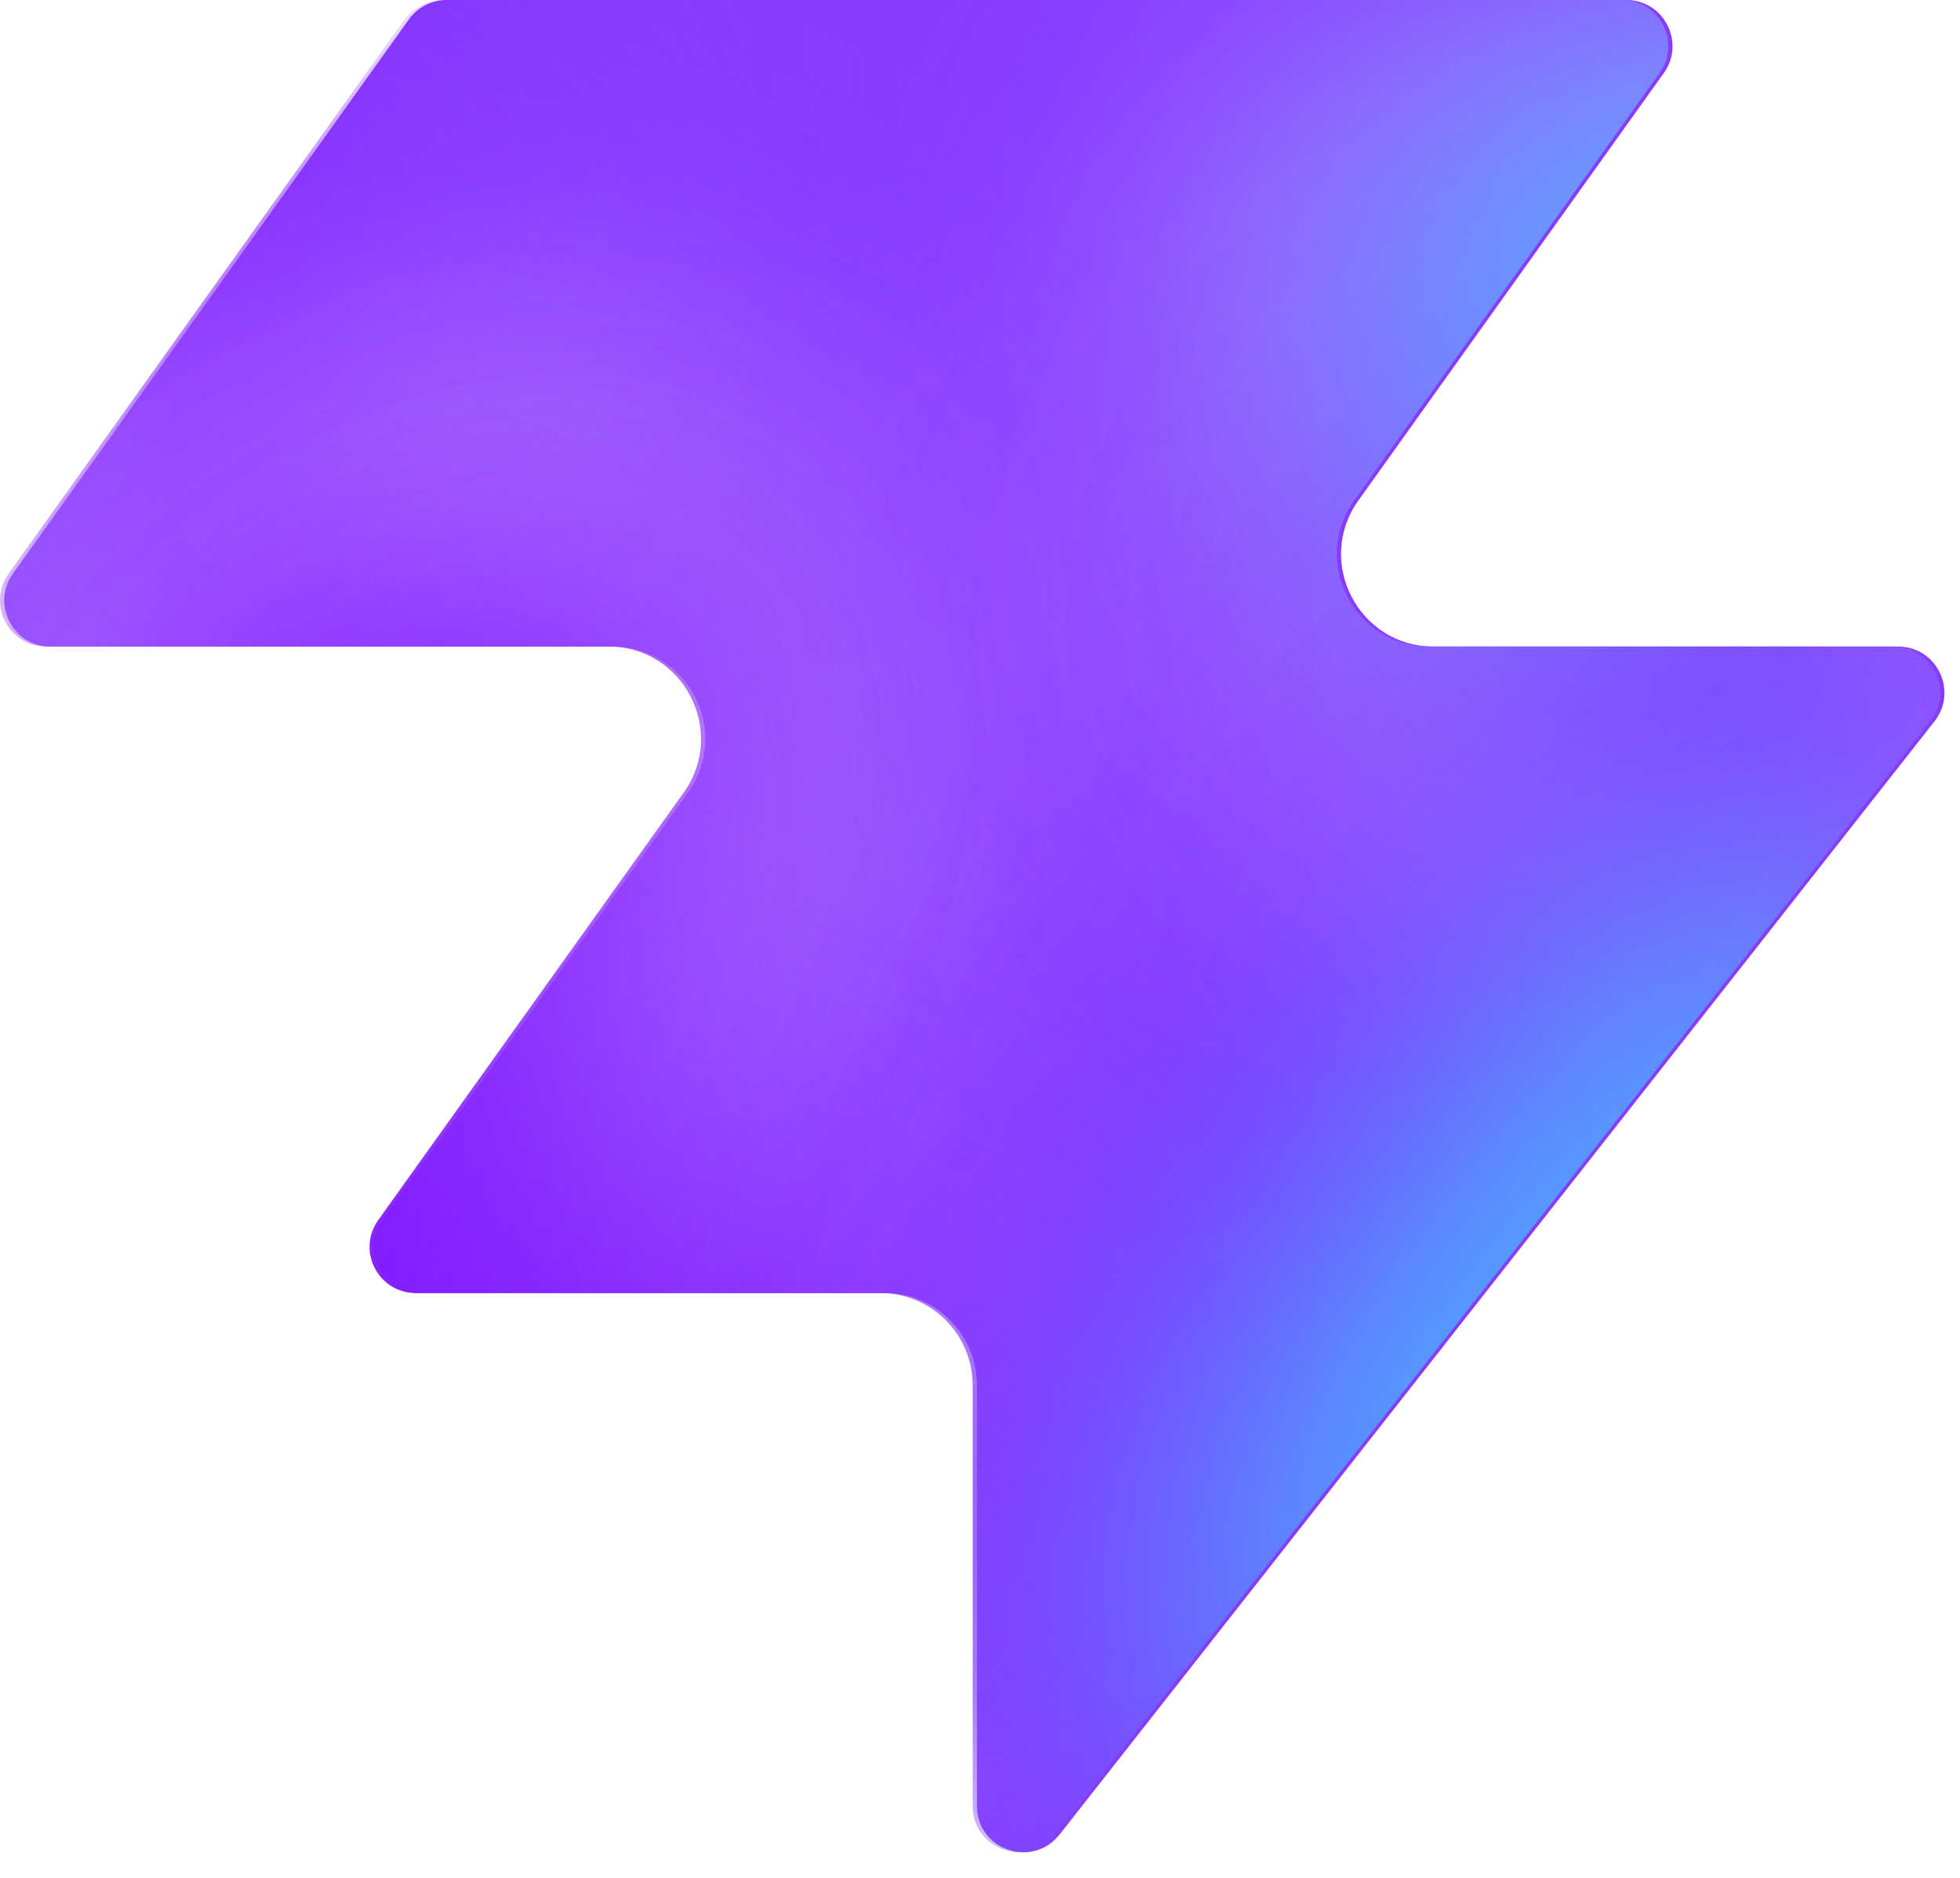
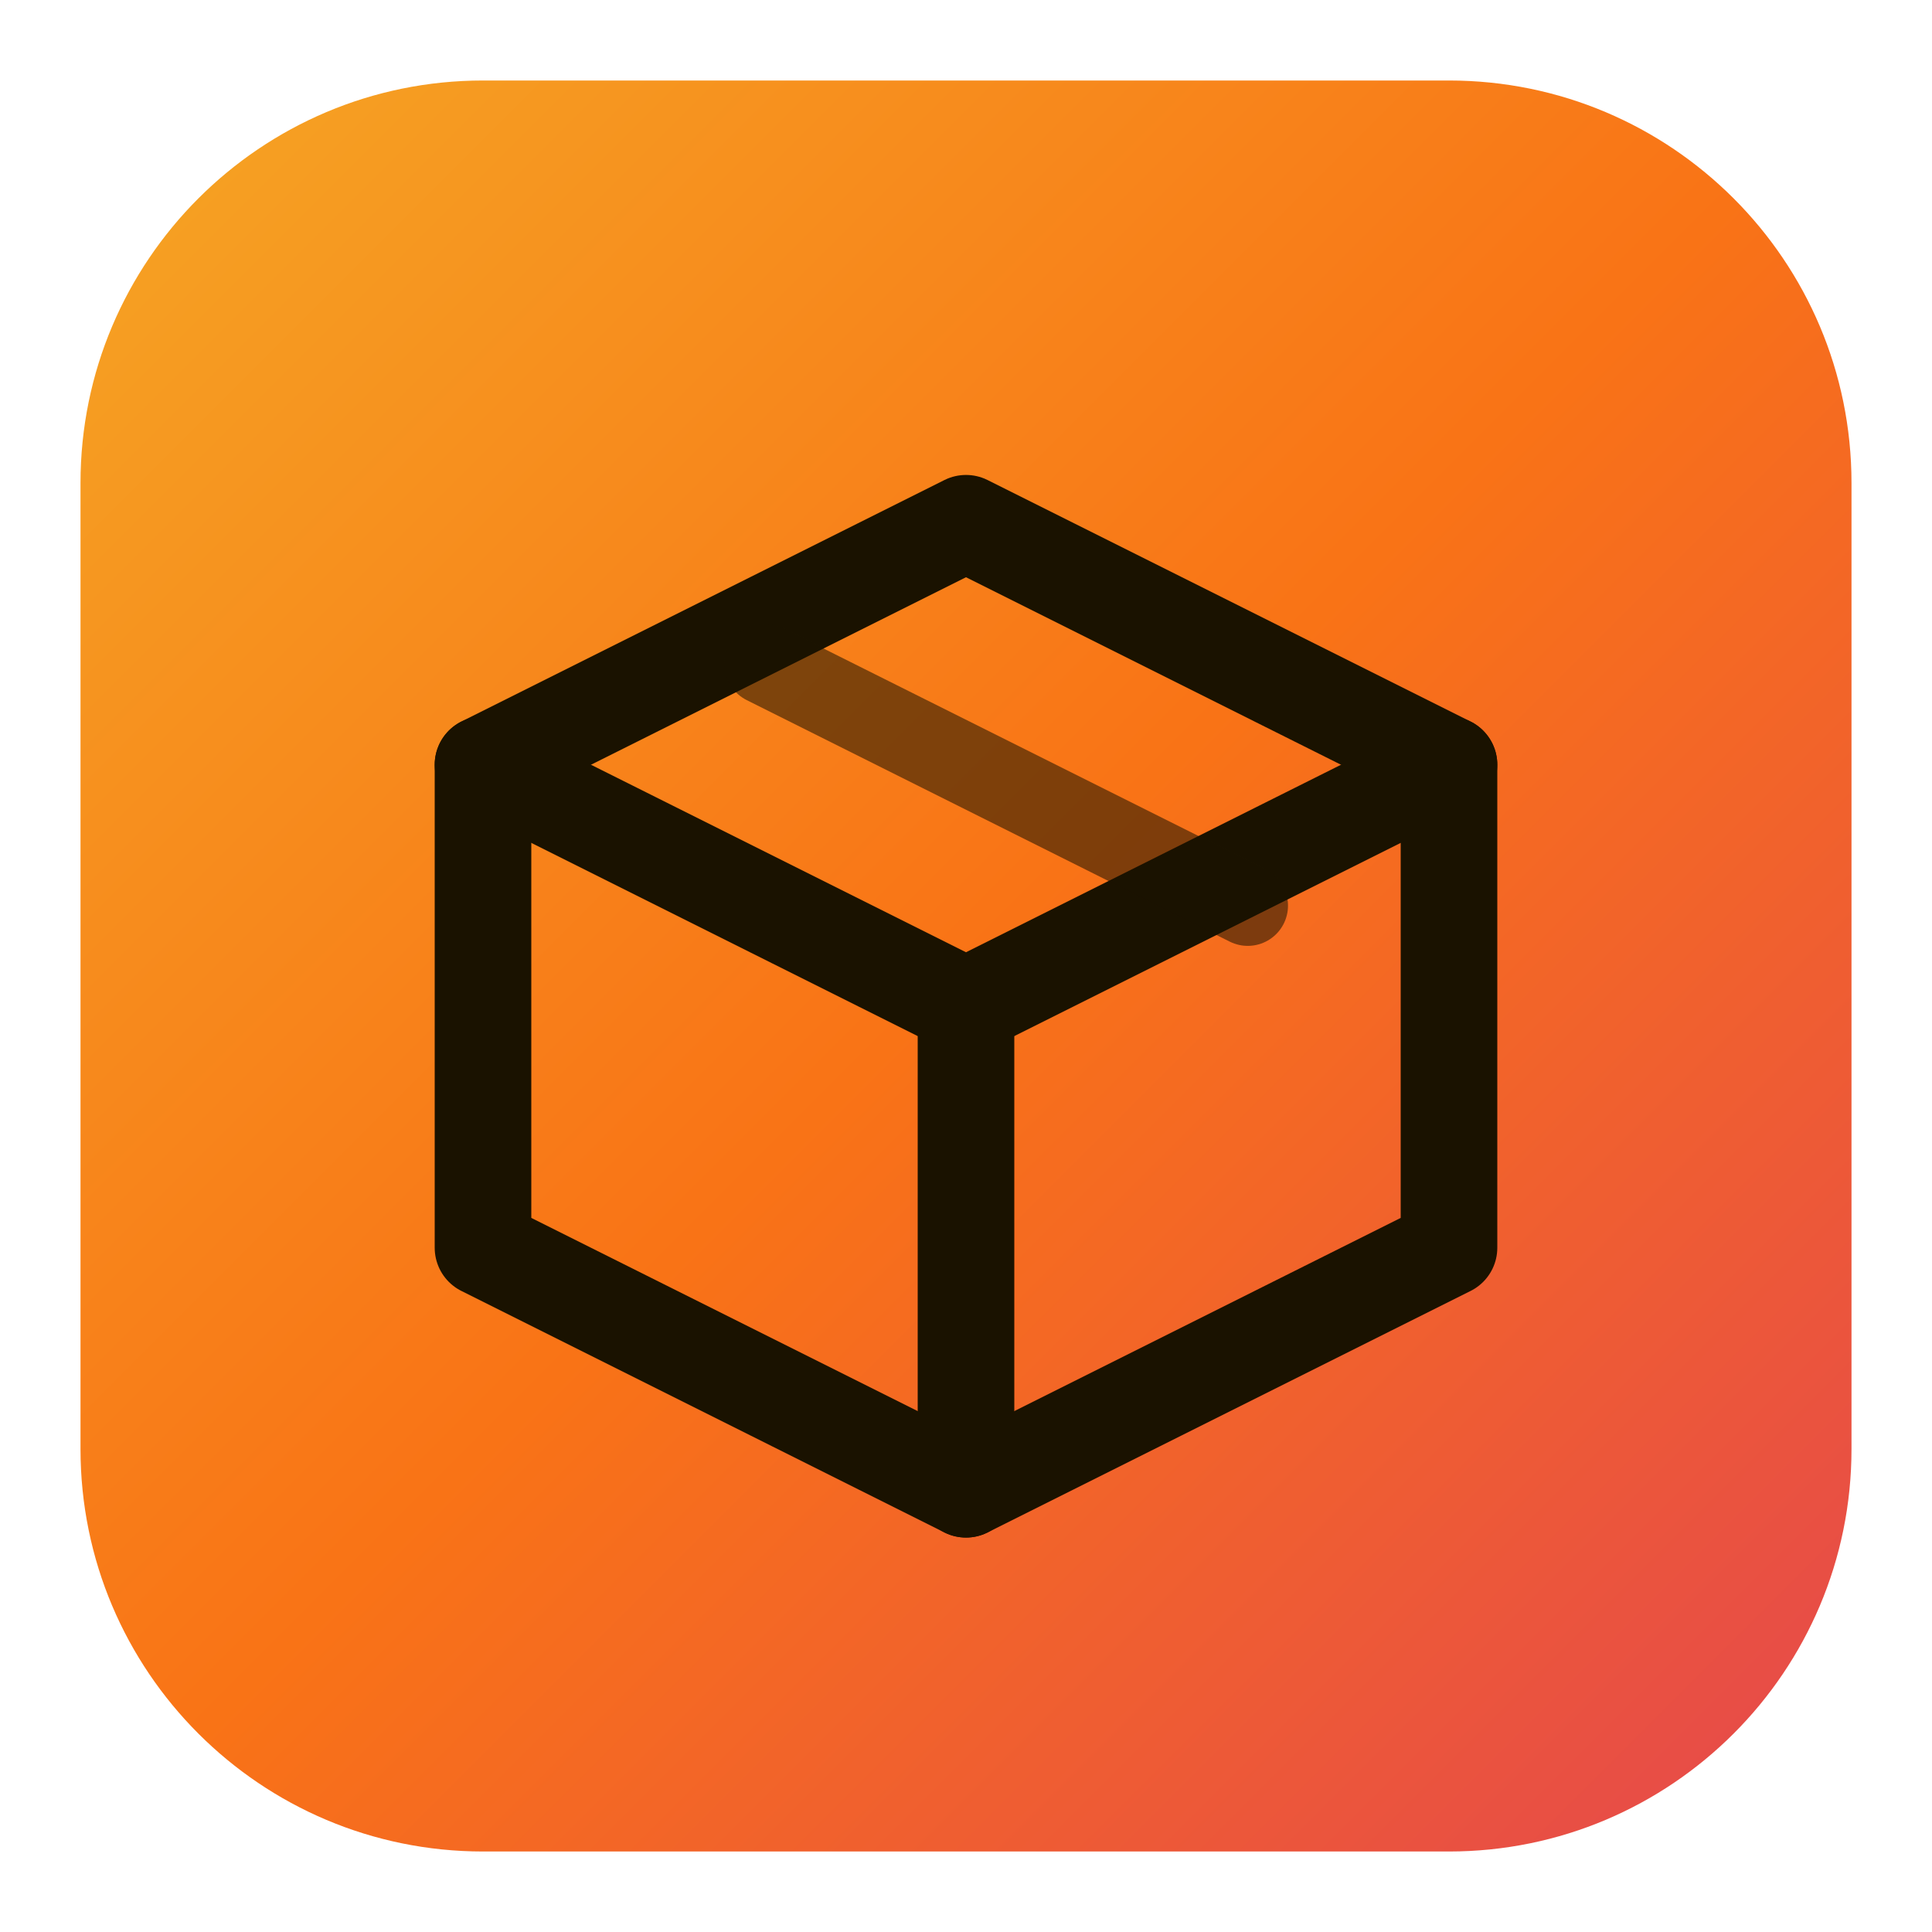
- <svg xmlns="http://www.w3.org/2000/svg" width="48" height="46" fill="none" viewBox="0 0 48 46">
-   <path fill="#863bff" d="M25.946 44.938c-.664.845-2.021.375-2.021-.698V33.937a2.26 2.26 0 0 0-2.262-2.262H10.287c-.92 0-1.456-1.04-.92-1.788l7.48-10.471c1.07-1.497 0-3.578-1.842-3.578H1.237c-.92 0-1.456-1.04-.92-1.788L10.013.474c.214-.297.556-.474.92-.474h28.894c.92 0 1.456 1.04.92 1.788l-7.48 10.471c-1.07 1.498 0 3.579 1.842 3.579h11.377c.943 0 1.473 1.088.89 1.83L25.947 44.94z" style="fill:#863bff;fill:color(display-p3 .525 .23 1);fill-opacity:1" />
-   <mask id="a" width="48" height="46" x="0" y="0" maskUnits="userSpaceOnUse" style="mask-type:alpha">
-     <path fill="#000" d="M25.842 44.938c-.664.844-2.021.375-2.021-.698V33.937a2.26 2.26 0 0 0-2.262-2.262H10.183c-.92 0-1.456-1.04-.92-1.788l7.48-10.471c1.07-1.498 0-3.579-1.842-3.579H1.133c-.92 0-1.456-1.04-.92-1.787L9.91.473c.214-.297.556-.474.92-.474h28.894c.92 0 1.456 1.04.92 1.788l-7.48 10.471c-1.07 1.498 0 3.578 1.842 3.578h11.377c.943 0 1.473 1.088.89 1.832L25.843 44.94z" style="fill:#000;fill-opacity:1" />
-   </mask>
-   <g mask="url(#a)">
-     <g filter="url(#b)">
-       <ellipse cx="5.508" cy="14.704" fill="#ede6ff" rx="5.508" ry="14.704" style="fill:#ede6ff;fill:color(display-p3 .927 .903 1);fill-opacity:1" transform="matrix(.00324 1 1 -.00324 -4.47 31.516)" />
-     </g>
-     <g filter="url(#c)">
-       <ellipse cx="10.399" cy="29.851" fill="#ede6ff" rx="10.399" ry="29.851" style="fill:#ede6ff;fill:color(display-p3 .927 .903 1);fill-opacity:1" transform="matrix(.00324 1 1 -.00324 -39.328 7.883)" />
-     </g>
-     <g filter="url(#d)">
-       <ellipse cx="5.508" cy="30.487" fill="#7e14ff" rx="5.508" ry="30.487" style="fill:#7e14ff;fill:color(display-p3 .492 .077 1);fill-opacity:1" transform="rotate(89.814 -25.913 -14.639)scale(1 -1)" />
-     </g>
-     <g filter="url(#e)">
-       <ellipse cx="5.508" cy="30.599" fill="#7e14ff" rx="5.508" ry="30.599" style="fill:#7e14ff;fill:color(display-p3 .492 .077 1);fill-opacity:1" transform="rotate(89.814 -32.644 -3.334)scale(1 -1)" />
-     </g>
-     <g filter="url(#f)">
-       <ellipse cx="5.508" cy="30.599" fill="#7e14ff" rx="5.508" ry="30.599" style="fill:#7e14ff;fill:color(display-p3 .492 .077 1);fill-opacity:1" transform="matrix(.00324 1 1 -.00324 -34.34 30.47)" />
-     </g>
-     <g filter="url(#g)">
-       <ellipse cx="14.072" cy="22.078" fill="#ede6ff" rx="14.072" ry="22.078" style="fill:#ede6ff;fill:color(display-p3 .927 .903 1);fill-opacity:1" transform="rotate(93.35 24.506 48.493)scale(-1 1)" />
-     </g>
-     <g filter="url(#h)">
-       <ellipse cx="3.47" cy="21.501" fill="#7e14ff" rx="3.47" ry="21.501" style="fill:#7e14ff;fill:color(display-p3 .492 .077 1);fill-opacity:1" transform="rotate(89.009 28.708 47.59)scale(-1 1)" />
-     </g>
-     <g filter="url(#i)">
-       <ellipse cx="3.47" cy="21.501" fill="#7e14ff" rx="3.47" ry="21.501" style="fill:#7e14ff;fill:color(display-p3 .492 .077 1);fill-opacity:1" transform="rotate(89.009 28.708 47.59)scale(-1 1)" />
-     </g>
-     <g filter="url(#j)">
-       <ellipse cx=".387" cy="8.972" fill="#7e14ff" rx="4.407" ry="29.108" style="fill:#7e14ff;fill:color(display-p3 .492 .077 1);fill-opacity:1" transform="rotate(39.51 .387 8.972)" />
-     </g>
-     <g filter="url(#k)">
-       <ellipse cx="47.523" cy="-6.092" fill="#7e14ff" rx="4.407" ry="29.108" style="fill:#7e14ff;fill:color(display-p3 .492 .077 1);fill-opacity:1" transform="rotate(37.892 47.523 -6.092)" />
-     </g>
-     <g filter="url(#l)">
-       <ellipse cx="41.412" cy="6.333" fill="#47bfff" rx="5.971" ry="9.665" style="fill:#47bfff;fill:color(display-p3 .28 .748 1);fill-opacity:1" transform="rotate(37.892 41.412 6.333)" />
-     </g>
-     <g filter="url(#m)">
-       <ellipse cx="-1.879" cy="38.332" fill="#7e14ff" rx="4.407" ry="29.108" style="fill:#7e14ff;fill:color(display-p3 .492 .077 1);fill-opacity:1" transform="rotate(37.892 -1.88 38.332)" />
-     </g>
-     <g filter="url(#n)">
-       <ellipse cx="-1.879" cy="38.332" fill="#7e14ff" rx="4.407" ry="29.108" style="fill:#7e14ff;fill:color(display-p3 .492 .077 1);fill-opacity:1" transform="rotate(37.892 -1.88 38.332)" />
-     </g>
-     <g filter="url(#o)">
-       <ellipse cx="35.651" cy="29.907" fill="#7e14ff" rx="4.407" ry="29.108" style="fill:#7e14ff;fill:color(display-p3 .492 .077 1);fill-opacity:1" transform="rotate(37.892 35.651 29.907)" />
-     </g>
-     <g filter="url(#p)">
-       <ellipse cx="38.418" cy="32.4" fill="#47bfff" rx="5.971" ry="15.297" style="fill:#47bfff;fill:color(display-p3 .28 .748 1);fill-opacity:1" transform="rotate(37.892 38.418 32.4)" />
-     </g>
+ <svg xmlns="http://www.w3.org/2000/svg" viewBox="0 0 48 48" width="48" height="48">
+   <defs>
+     <linearGradient id="amaniBg" x1="0%" y1="0%" x2="100%" y2="100%">
+       <stop offset="0%" stop-color="#f5a524" />
+       <stop offset="50%" stop-color="#f97316" />
+       <stop offset="100%" stop-color="#e5484d" />
+     </linearGradient>
+   </defs>
+   <rect x="2" y="2" width="44" height="44" rx="10" ry="10" fill="url(#amaniBg)" />
+   <g fill="none" stroke="#1a1200" stroke-width="2.4" stroke-linecap="round" stroke-linejoin="round">
+     <path d="M24 13 36 19 36 31 24 37 12 31 12 19 Z" />
+     <path d="M12 19 24 25 36 19" />
+     <path d="M24 25 24 37" />
+     <path d="M19 16.5 31 22.5" stroke-width="2" opacity="0.55" />
  </g>
-   <defs>
-     <filter id="b" width="60.045" height="41.654" x="-19.77" y="16.149" color-interpolation-filters="sRGB" filterUnits="userSpaceOnUse">
-       <feFlood flood-opacity="0" result="BackgroundImageFix" />
-       <feBlend in="SourceGraphic" in2="BackgroundImageFix" result="shape" />
-       <feGaussianBlur result="effect1_foregroundBlur_2002_17158" stdDeviation="7.659" />
-     </filter>
-     <filter id="c" width="90.34" height="51.437" x="-54.613" y="-7.533" color-interpolation-filters="sRGB" filterUnits="userSpaceOnUse">
-       <feFlood flood-opacity="0" result="BackgroundImageFix" />
-       <feBlend in="SourceGraphic" in2="BackgroundImageFix" result="shape" />
-       <feGaussianBlur result="effect1_foregroundBlur_2002_17158" stdDeviation="7.659" />
-     </filter>
-     <filter id="d" width="79.355" height="29.4" x="-49.64" y="2.03" color-interpolation-filters="sRGB" filterUnits="userSpaceOnUse">
-       <feFlood flood-opacity="0" result="BackgroundImageFix" />
-       <feBlend in="SourceGraphic" in2="BackgroundImageFix" result="shape" />
-       <feGaussianBlur result="effect1_foregroundBlur_2002_17158" stdDeviation="4.596" />
-     </filter>
-     <filter id="e" width="79.579" height="29.4" x="-45.045" y="20.029" color-interpolation-filters="sRGB" filterUnits="userSpaceOnUse">
-       <feFlood flood-opacity="0" result="BackgroundImageFix" />
-       <feBlend in="SourceGraphic" in2="BackgroundImageFix" result="shape" />
-       <feGaussianBlur result="effect1_foregroundBlur_2002_17158" stdDeviation="4.596" />
-     </filter>
-     <filter id="f" width="79.579" height="29.4" x="-43.513" y="21.178" color-interpolation-filters="sRGB" filterUnits="userSpaceOnUse">
-       <feFlood flood-opacity="0" result="BackgroundImageFix" />
-       <feBlend in="SourceGraphic" in2="BackgroundImageFix" result="shape" />
-       <feGaussianBlur result="effect1_foregroundBlur_2002_17158" stdDeviation="4.596" />
-     </filter>
-     <filter id="g" width="74.749" height="58.852" x="15.756" y="-17.901" color-interpolation-filters="sRGB" filterUnits="userSpaceOnUse">
-       <feFlood flood-opacity="0" result="BackgroundImageFix" />
-       <feBlend in="SourceGraphic" in2="BackgroundImageFix" result="shape" />
-       <feGaussianBlur result="effect1_foregroundBlur_2002_17158" stdDeviation="7.659" />
-     </filter>
-     <filter id="h" width="61.377" height="25.362" x="23.548" y="2.284" color-interpolation-filters="sRGB" filterUnits="userSpaceOnUse">
-       <feFlood flood-opacity="0" result="BackgroundImageFix" />
-       <feBlend in="SourceGraphic" in2="BackgroundImageFix" result="shape" />
-       <feGaussianBlur result="effect1_foregroundBlur_2002_17158" stdDeviation="4.596" />
-     </filter>
-     <filter id="i" width="61.377" height="25.362" x="23.548" y="2.284" color-interpolation-filters="sRGB" filterUnits="userSpaceOnUse">
-       <feFlood flood-opacity="0" result="BackgroundImageFix" />
-       <feBlend in="SourceGraphic" in2="BackgroundImageFix" result="shape" />
-       <feGaussianBlur result="effect1_foregroundBlur_2002_17158" stdDeviation="4.596" />
-     </filter>
-     <filter id="j" width="56.045" height="63.649" x="-27.636" y="-22.853" color-interpolation-filters="sRGB" filterUnits="userSpaceOnUse">
-       <feFlood flood-opacity="0" result="BackgroundImageFix" />
-       <feBlend in="SourceGraphic" in2="BackgroundImageFix" result="shape" />
-       <feGaussianBlur result="effect1_foregroundBlur_2002_17158" stdDeviation="4.596" />
-     </filter>
-     <filter id="k" width="54.814" height="64.646" x="20.116" y="-38.415" color-interpolation-filters="sRGB" filterUnits="userSpaceOnUse">
-       <feFlood flood-opacity="0" result="BackgroundImageFix" />
-       <feBlend in="SourceGraphic" in2="BackgroundImageFix" result="shape" />
-       <feGaussianBlur result="effect1_foregroundBlur_2002_17158" stdDeviation="4.596" />
-     </filter>
-     <filter id="l" width="33.541" height="35.313" x="24.641" y="-11.323" color-interpolation-filters="sRGB" filterUnits="userSpaceOnUse">
-       <feFlood flood-opacity="0" result="BackgroundImageFix" />
-       <feBlend in="SourceGraphic" in2="BackgroundImageFix" result="shape" />
-       <feGaussianBlur result="effect1_foregroundBlur_2002_17158" stdDeviation="4.596" />
-     </filter>
-     <filter id="m" width="54.814" height="64.646" x="-29.286" y="6.009" color-interpolation-filters="sRGB" filterUnits="userSpaceOnUse">
-       <feFlood flood-opacity="0" result="BackgroundImageFix" />
-       <feBlend in="SourceGraphic" in2="BackgroundImageFix" result="shape" />
-       <feGaussianBlur result="effect1_foregroundBlur_2002_17158" stdDeviation="4.596" />
-     </filter>
-     <filter id="n" width="54.814" height="64.646" x="-29.286" y="6.009" color-interpolation-filters="sRGB" filterUnits="userSpaceOnUse">
-       <feFlood flood-opacity="0" result="BackgroundImageFix" />
-       <feBlend in="SourceGraphic" in2="BackgroundImageFix" result="shape" />
-       <feGaussianBlur result="effect1_foregroundBlur_2002_17158" stdDeviation="4.596" />
-     </filter>
-     <filter id="o" width="54.814" height="64.646" x="8.244" y="-2.416" color-interpolation-filters="sRGB" filterUnits="userSpaceOnUse">
-       <feFlood flood-opacity="0" result="BackgroundImageFix" />
-       <feBlend in="SourceGraphic" in2="BackgroundImageFix" result="shape" />
-       <feGaussianBlur result="effect1_foregroundBlur_2002_17158" stdDeviation="4.596" />
-     </filter>
-     <filter id="p" width="39.409" height="43.623" x="18.713" y="10.588" color-interpolation-filters="sRGB" filterUnits="userSpaceOnUse">
-       <feFlood flood-opacity="0" result="BackgroundImageFix" />
-       <feBlend in="SourceGraphic" in2="BackgroundImageFix" result="shape" />
-       <feGaussianBlur result="effect1_foregroundBlur_2002_17158" stdDeviation="4.596" />
-     </filter>
-   </defs>
</svg>
